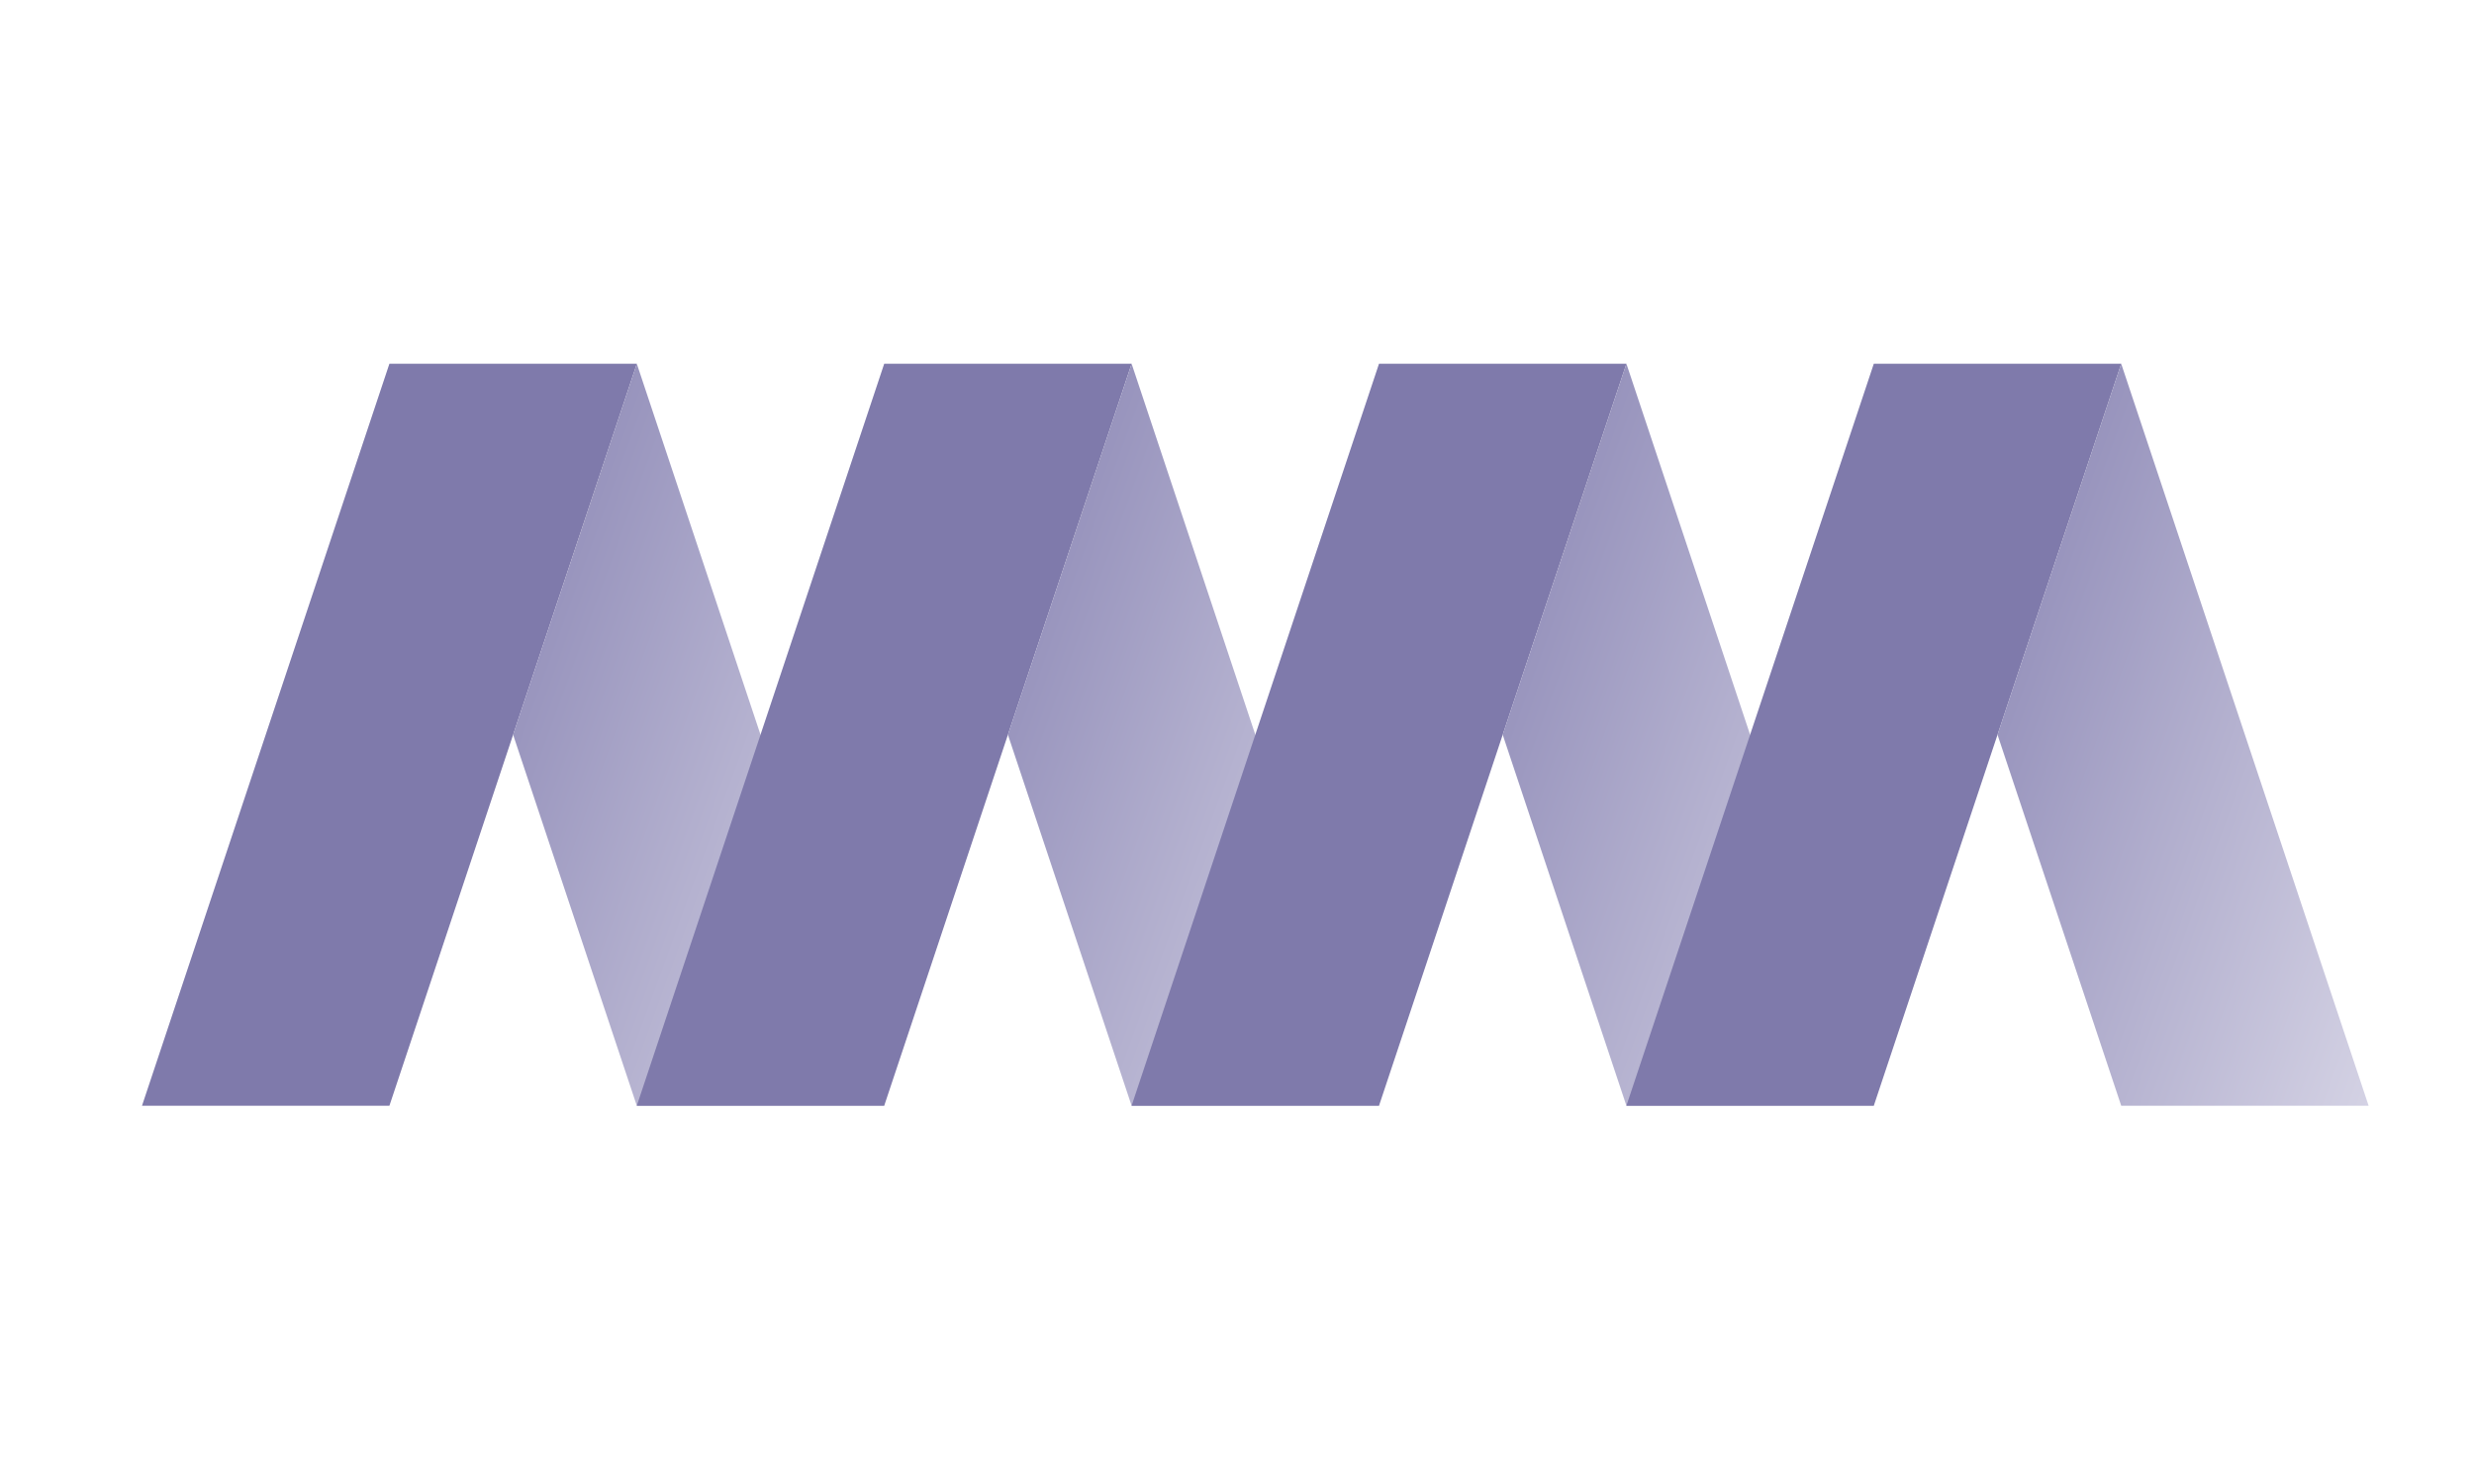
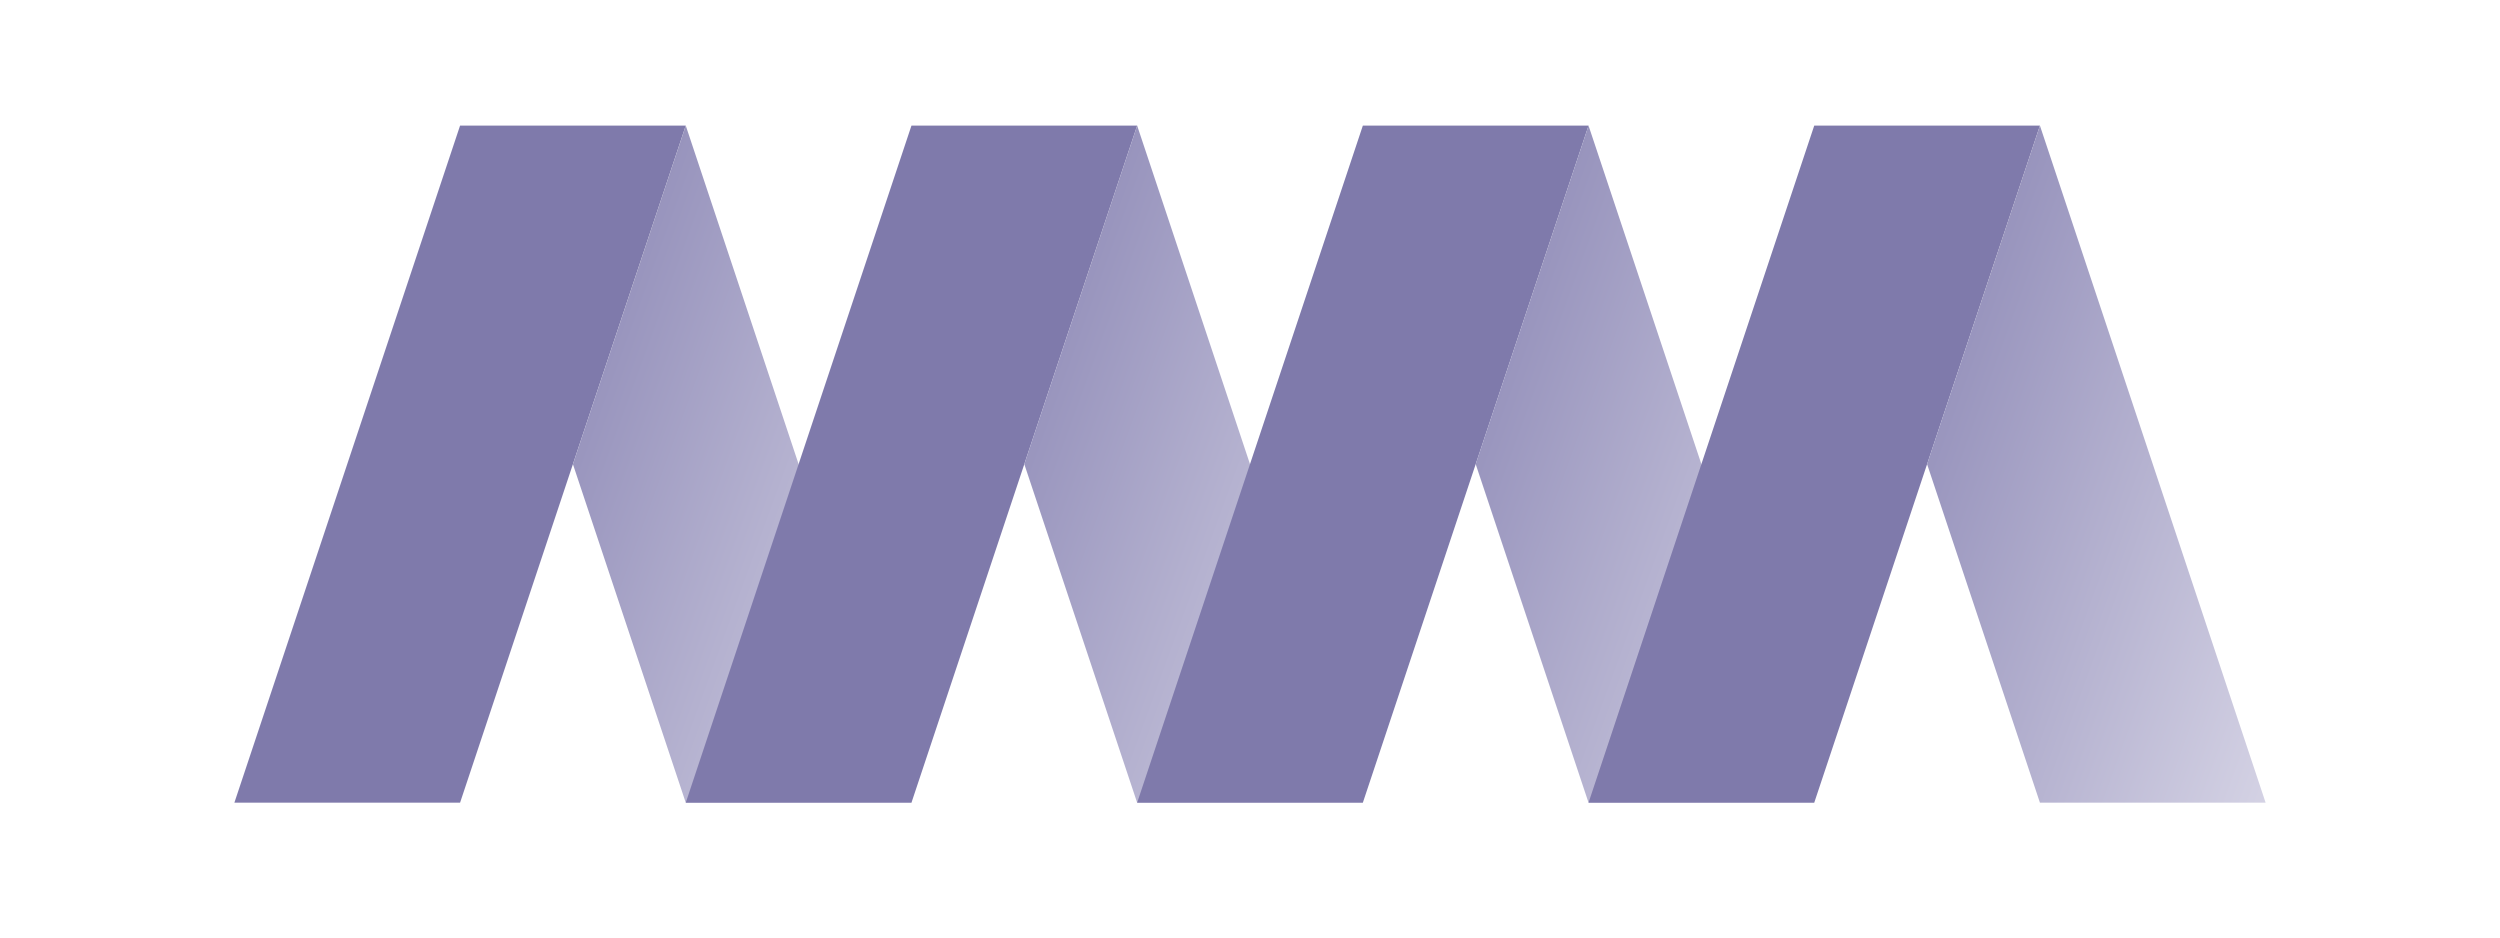
- <svg xmlns="http://www.w3.org/2000/svg" xmlns:xlink="http://www.w3.org/1999/xlink" id="LOGO-PURPLE" viewBox="0 0 500 300">
+ <svg xmlns="http://www.w3.org/2000/svg" xmlns:xlink="http://www.w3.org/1999/xlink" id="LOGO-PURPLE" viewBox="0 0 800 300">
  <defs>
    <style>
      .cls-1 {
        fill: url(#Dégradé_sans_nom_328);
      }

      .cls-2 {
        fill: #7f7aab;
      }

      .cls-3 {
        fill: url(#Dégradé_sans_nom_328-3);
      }

      .cls-4 {
        fill: url(#Dégradé_sans_nom_328-2);
      }

      .cls-5 {
        fill: url(#Dégradé_sans_nom_328-4);
      }
    </style>
-     <linearGradient id="Dégradé_sans_nom_328" data-name="Dégradé sans nom 328" x1="196.956" y1="173.371" x2="104.596" y2="139.754" gradientUnits="userSpaceOnUse">
+     <linearGradient id="Dégradé_sans_nom_328" data-name="Dégradé sans nom 328" x1="318.036" y1="184.412" x2="184.627" y2="135.855" gradientUnits="userSpaceOnUse">
      <stop offset="0" stop-color="#d4d2e4" />
      <stop offset="1" stop-color="#9894bd" />
    </linearGradient>
-     <linearGradient id="Dégradé_sans_nom_328-2" data-name="Dégradé sans nom 328" x1="296.956" y1="173.371" x2="204.596" xlink:href="#Dégradé_sans_nom_328" />
-     <linearGradient id="Dégradé_sans_nom_328-3" data-name="Dégradé sans nom 328" x1="396.956" y1="173.371" x2="304.596" y2="139.754" xlink:href="#Dégradé_sans_nom_328" />
-     <linearGradient id="Dégradé_sans_nom_328-4" data-name="Dégradé sans nom 328" x1="496.956" y1="173.371" x2="404.596" y2="139.754" xlink:href="#Dégradé_sans_nom_328" />
+     <linearGradient id="Dégradé_sans_nom_328-2" data-name="Dégradé sans nom 328" x1="462.48" y1="184.412" x2="329.071" y2="135.855" xlink:href="#Dégradé_sans_nom_328" />
+     <linearGradient id="Dégradé_sans_nom_328-3" data-name="Dégradé sans nom 328" x1="606.925" y1="184.412" x2="473.516" y2="135.855" xlink:href="#Dégradé_sans_nom_328" />
+     <linearGradient id="Dégradé_sans_nom_328-4" data-name="Dégradé sans nom 328" x1="751.369" y1="184.412" x2="617.96" y2="135.855" xlink:href="#Dégradé_sans_nom_328" />
  </defs>
-   <polygon class="cls-2" points="28.701 223.528 78.701 73.528 128.701 73.528 78.701 223.528 28.701 223.528" />
-   <polygon class="cls-1" points="128.701 73.528 178.701 223.528 128.701 223.528 103.701 148.528 128.701 73.528" />
-   <polygon class="cls-2" points="128.701 223.528 178.701 73.528 228.701 73.528 178.701 223.528 128.701 223.528" />
-   <polygon class="cls-4" points="228.701 73.528 278.701 223.528 228.701 223.528 203.701 148.528 228.701 73.528" />
-   <polygon class="cls-2" points="228.701 223.528 278.701 73.528 328.701 73.528 278.701 223.528 228.701 223.528" />
-   <polygon class="cls-3" points="328.701 73.528 378.701 223.528 328.701 223.528 303.701 148.528 328.701 73.528" />
-   <polygon class="cls-2" points="328.701 223.528 378.701 73.528 428.701 73.528 378.701 223.528 328.701 223.528" />
-   <polygon class="cls-5" points="428.701 73.528 478.701 223.528 428.701 223.528 403.701 148.528 428.701 73.528" />
+   <polygon class="cls-2" points="75 256.861 147.222 40.194 219.444 40.194 147.222 256.861 75 256.861" />
+   <polygon class="cls-1" points="219.444 40.194 291.667 256.861 219.444 256.861 183.333 148.528 219.444 40.194" />
+   <polygon class="cls-2" points="219.444 256.861 291.667 40.194 363.889 40.194 291.667 256.861 219.444 256.861" />
+   <polygon class="cls-4" points="363.889 40.194 436.111 256.861 363.889 256.861 327.778 148.528 363.889 40.194" />
+   <polygon class="cls-2" points="363.889 256.861 436.111 40.194 508.333 40.194 436.111 256.861 363.889 256.861" />
+   <polygon class="cls-3" points="508.333 40.194 580.556 256.861 508.333 256.861 472.222 148.528 508.333 40.194" />
+   <polygon class="cls-2" points="508.333 256.861 580.556 40.194 652.778 40.194 580.556 256.861 508.333 256.861" />
+   <polygon class="cls-5" points="652.778 40.194 725 256.861 652.778 256.861 616.667 148.528 652.778 40.194" />
</svg>
